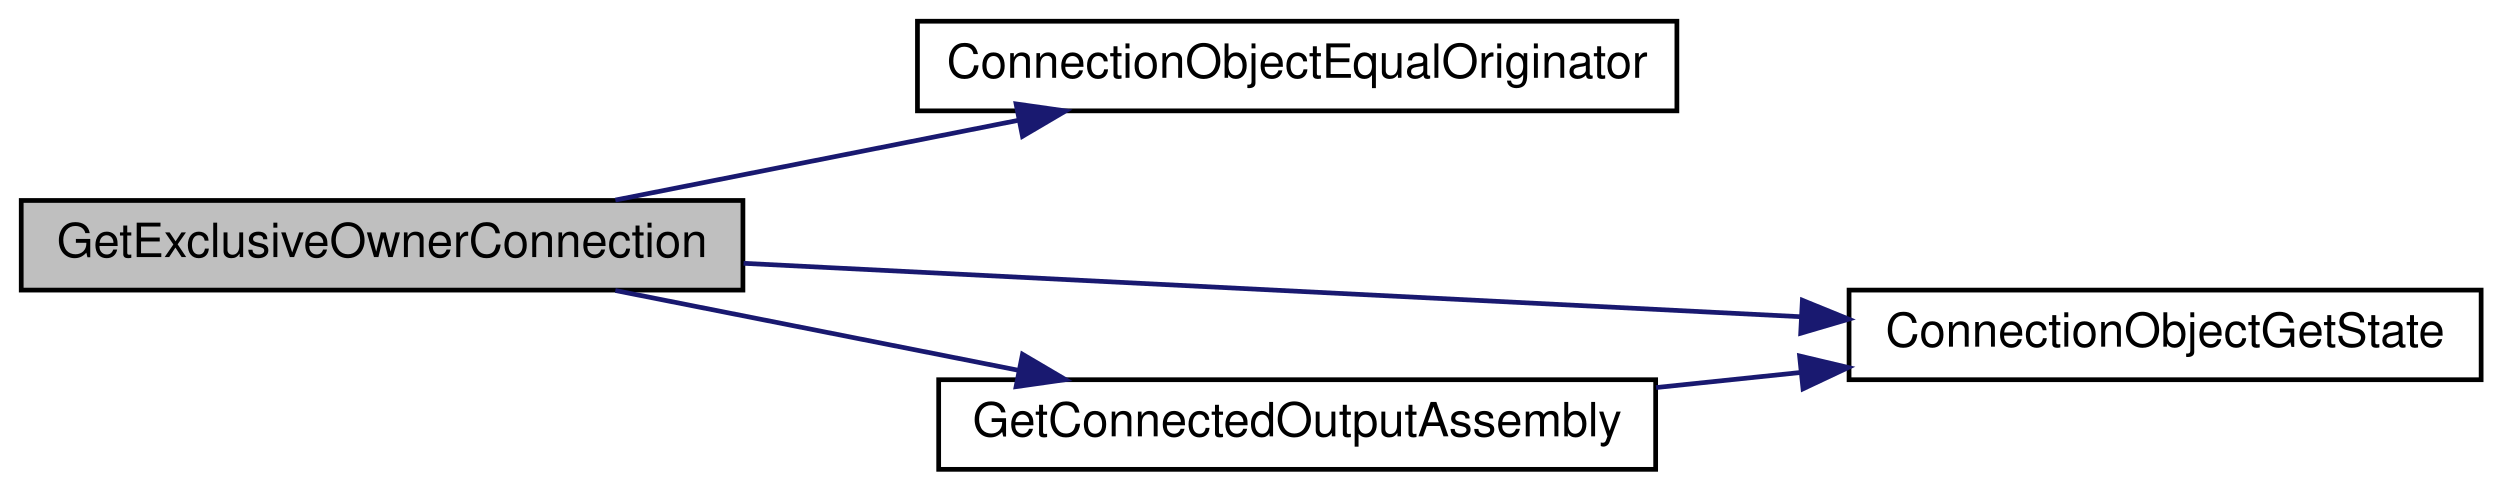
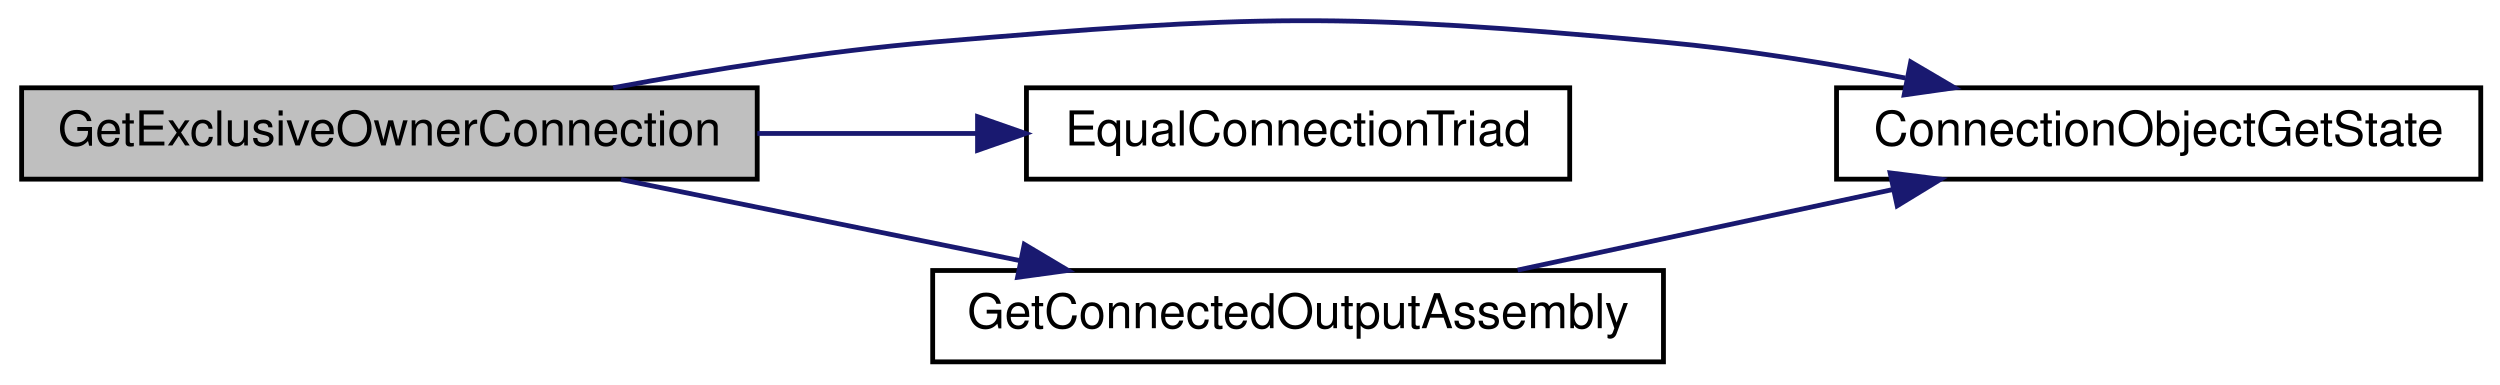
- <svg xmlns="http://www.w3.org/2000/svg" xmlns:xlink="http://www.w3.org/1999/xlink" width="530pt" height="104pt" viewBox="0.00 0.00 530.00 104.00">
-   <g id="graph0" class="graph" transform="scale(1 1) rotate(0) translate(4 100)">
+ <svg xmlns="http://www.w3.org/2000/svg" xmlns:xlink="http://www.w3.org/1999/xlink" width="520pt" height="80pt" viewBox="0.00 0.00 520.00 79.52">
+   <g id="graph0" class="graph" transform="scale(1 1) rotate(0) translate(4 75.5233)">
    <g id="node1" class="node">
      <polygon fill="#bfbfbf" stroke="black" points="0.5,-38.5 0.5,-57.5 153.5,-57.5 153.5,-38.5 0.5,-38.5" />
      <text text-anchor="middle" x="77" y="-45.5" font-family="Helvetica,sans-Serif" font-size="10.00">GetExclusiveOwnerConnection</text>
    </g>
    <g id="node2" class="node">
      <g id="a_node2">
-         <a xlink:href="../../df/d91/cipconnectionobject_8c.html#a308afe67f0cfd50cc772ad276257d6f2" target="_top" xlink:title="ConnectionObjectEqualOriginator">
-           <polygon fill="none" stroke="black" points="190.5,-76.5 190.5,-95.5 351.5,-95.5 351.5,-76.5 190.5,-76.5" />
-           <text text-anchor="middle" x="271" y="-83.5" font-family="Helvetica,sans-Serif" font-size="10.00">ConnectionObjectEqualOriginator</text>
+         <a xlink:href="../../df/d91/cipconnectionobject_8c.html#a9c381240583828bec2cda2d54dc94d3b" target="_top" xlink:title="ConnectionObjectGetState">
+           <polygon fill="none" stroke="black" points="378,-38.5 378,-57.5 512,-57.5 512,-38.5 378,-38.5" />
+           <text text-anchor="middle" x="445" y="-45.5" font-family="Helvetica,sans-Serif" font-size="10.00">ConnectionObjectGetState</text>
        </a>
      </g>
    </g>
    <g id="edge1" class="edge">
-       <path fill="none" stroke="midnightblue" d="M126.45,-57.589C152.471,-62.739 184.728,-69.123 212.069,-74.534" />
-       <polygon fill="midnightblue" stroke="midnightblue" points="211.409,-77.972 221.899,-76.48 212.769,-71.105 211.409,-77.972" />
+       <path fill="none" stroke="midnightblue" d="M123.552,-57.512C143.8,-61.278 167.989,-65.146 190,-67 257.317,-72.669 274.731,-73.212 342,-67 358.479,-65.478 376.268,-62.602 392.303,-59.538" />
+       <polygon fill="midnightblue" stroke="midnightblue" points="393.425,-62.885 402.556,-57.511 392.067,-56.017 393.425,-62.885" />
    </g>
    <g id="node3" class="node">
      <g id="a_node3">
-         <a xlink:href="../../df/d91/cipconnectionobject_8c.html#a9c381240583828bec2cda2d54dc94d3b" target="_top" xlink:title="ConnectionObjectGetState">
-           <polygon fill="none" stroke="black" points="388,-19.5 388,-38.5 522,-38.5 522,-19.5 388,-19.5" />
-           <text text-anchor="middle" x="455" y="-26.5" font-family="Helvetica,sans-Serif" font-size="10.00">ConnectionObjectGetState</text>
+         <a xlink:href="../../df/d91/cipconnectionobject_8c.html#a0283b66a8b3eeada9a6ff55ce32db1c8" target="_top" xlink:title="EqualConnectionTriad">
+           <polygon fill="none" stroke="black" points="209.5,-38.5 209.5,-57.5 322.5,-57.5 322.5,-38.5 209.5,-38.5" />
+           <text text-anchor="middle" x="266" y="-45.5" font-family="Helvetica,sans-Serif" font-size="10.00">EqualConnectionTriad</text>
        </a>
      </g>
    </g>
    <g id="edge2" class="edge">
-       <path fill="none" stroke="midnightblue" d="M153.637,-44.178C218.776,-40.886 312.342,-36.158 377.679,-32.857" />
-       <polygon fill="midnightblue" stroke="midnightblue" points="378.103,-36.34 387.914,-32.34 377.75,-29.349 378.103,-36.34" />
+       <path fill="none" stroke="midnightblue" d="M153.521,-48C168.675,-48 184.484,-48 199.274,-48" />
+       <polygon fill="midnightblue" stroke="midnightblue" points="199.329,-51.5 209.329,-48 199.329,-44.5 199.329,-51.5" />
    </g>
    <g id="node4" class="node">
      <g id="a_node4">
        <a xlink:href="../../d5/d35/cipconnectionmanager_8c.html#af9229054795bce595b5aa0385fede004" target="_top" xlink:title="GetConnectedOutputAssembly">
-           <polygon fill="none" stroke="black" points="195,-0.5 195,-19.5 347,-19.5 347,-0.5 195,-0.5" />
-           <text text-anchor="middle" x="271" y="-7.5" font-family="Helvetica,sans-Serif" font-size="10.00">GetConnectedOutputAssembly</text>
+           <polygon fill="none" stroke="black" points="190,-0.5 190,-19.5 342,-19.5 342,-0.5 190,-0.5" />
+           <text text-anchor="middle" x="266" y="-7.5" font-family="Helvetica,sans-Serif" font-size="10.00">GetConnectedOutputAssembly</text>
        </a>
      </g>
    </g>
    <g id="edge3" class="edge">
-       <path fill="none" stroke="midnightblue" d="M126.45,-38.411C152.471,-33.261 184.728,-26.877 212.069,-21.466" />
-       <polygon fill="midnightblue" stroke="midnightblue" points="212.769,-24.895 221.899,-19.52 211.409,-18.028 212.769,-24.895" />
+       <path fill="none" stroke="midnightblue" d="M125.188,-38.411C150.42,-33.283 181.673,-26.933 208.227,-21.537" />
+       <polygon fill="midnightblue" stroke="midnightblue" points="209.049,-24.941 218.151,-19.52 207.655,-18.082 209.049,-24.941" />
    </g>
    <g id="edge4" class="edge">
-       <path fill="none" stroke="midnightblue" d="M347.077,-17.838C357.212,-18.896 367.618,-19.982 377.772,-21.042" />
-       <polygon fill="midnightblue" stroke="midnightblue" points="377.514,-24.534 387.823,-22.091 378.241,-17.572 377.514,-24.534" />
+       <path fill="none" stroke="midnightblue" d="M311.665,-19.589C335.337,-24.671 364.608,-30.955 389.597,-36.32" />
+       <polygon fill="midnightblue" stroke="midnightblue" points="389.145,-39.803 399.657,-38.48 390.614,-32.959 389.145,-39.803" />
    </g>
  </g>
</svg>
